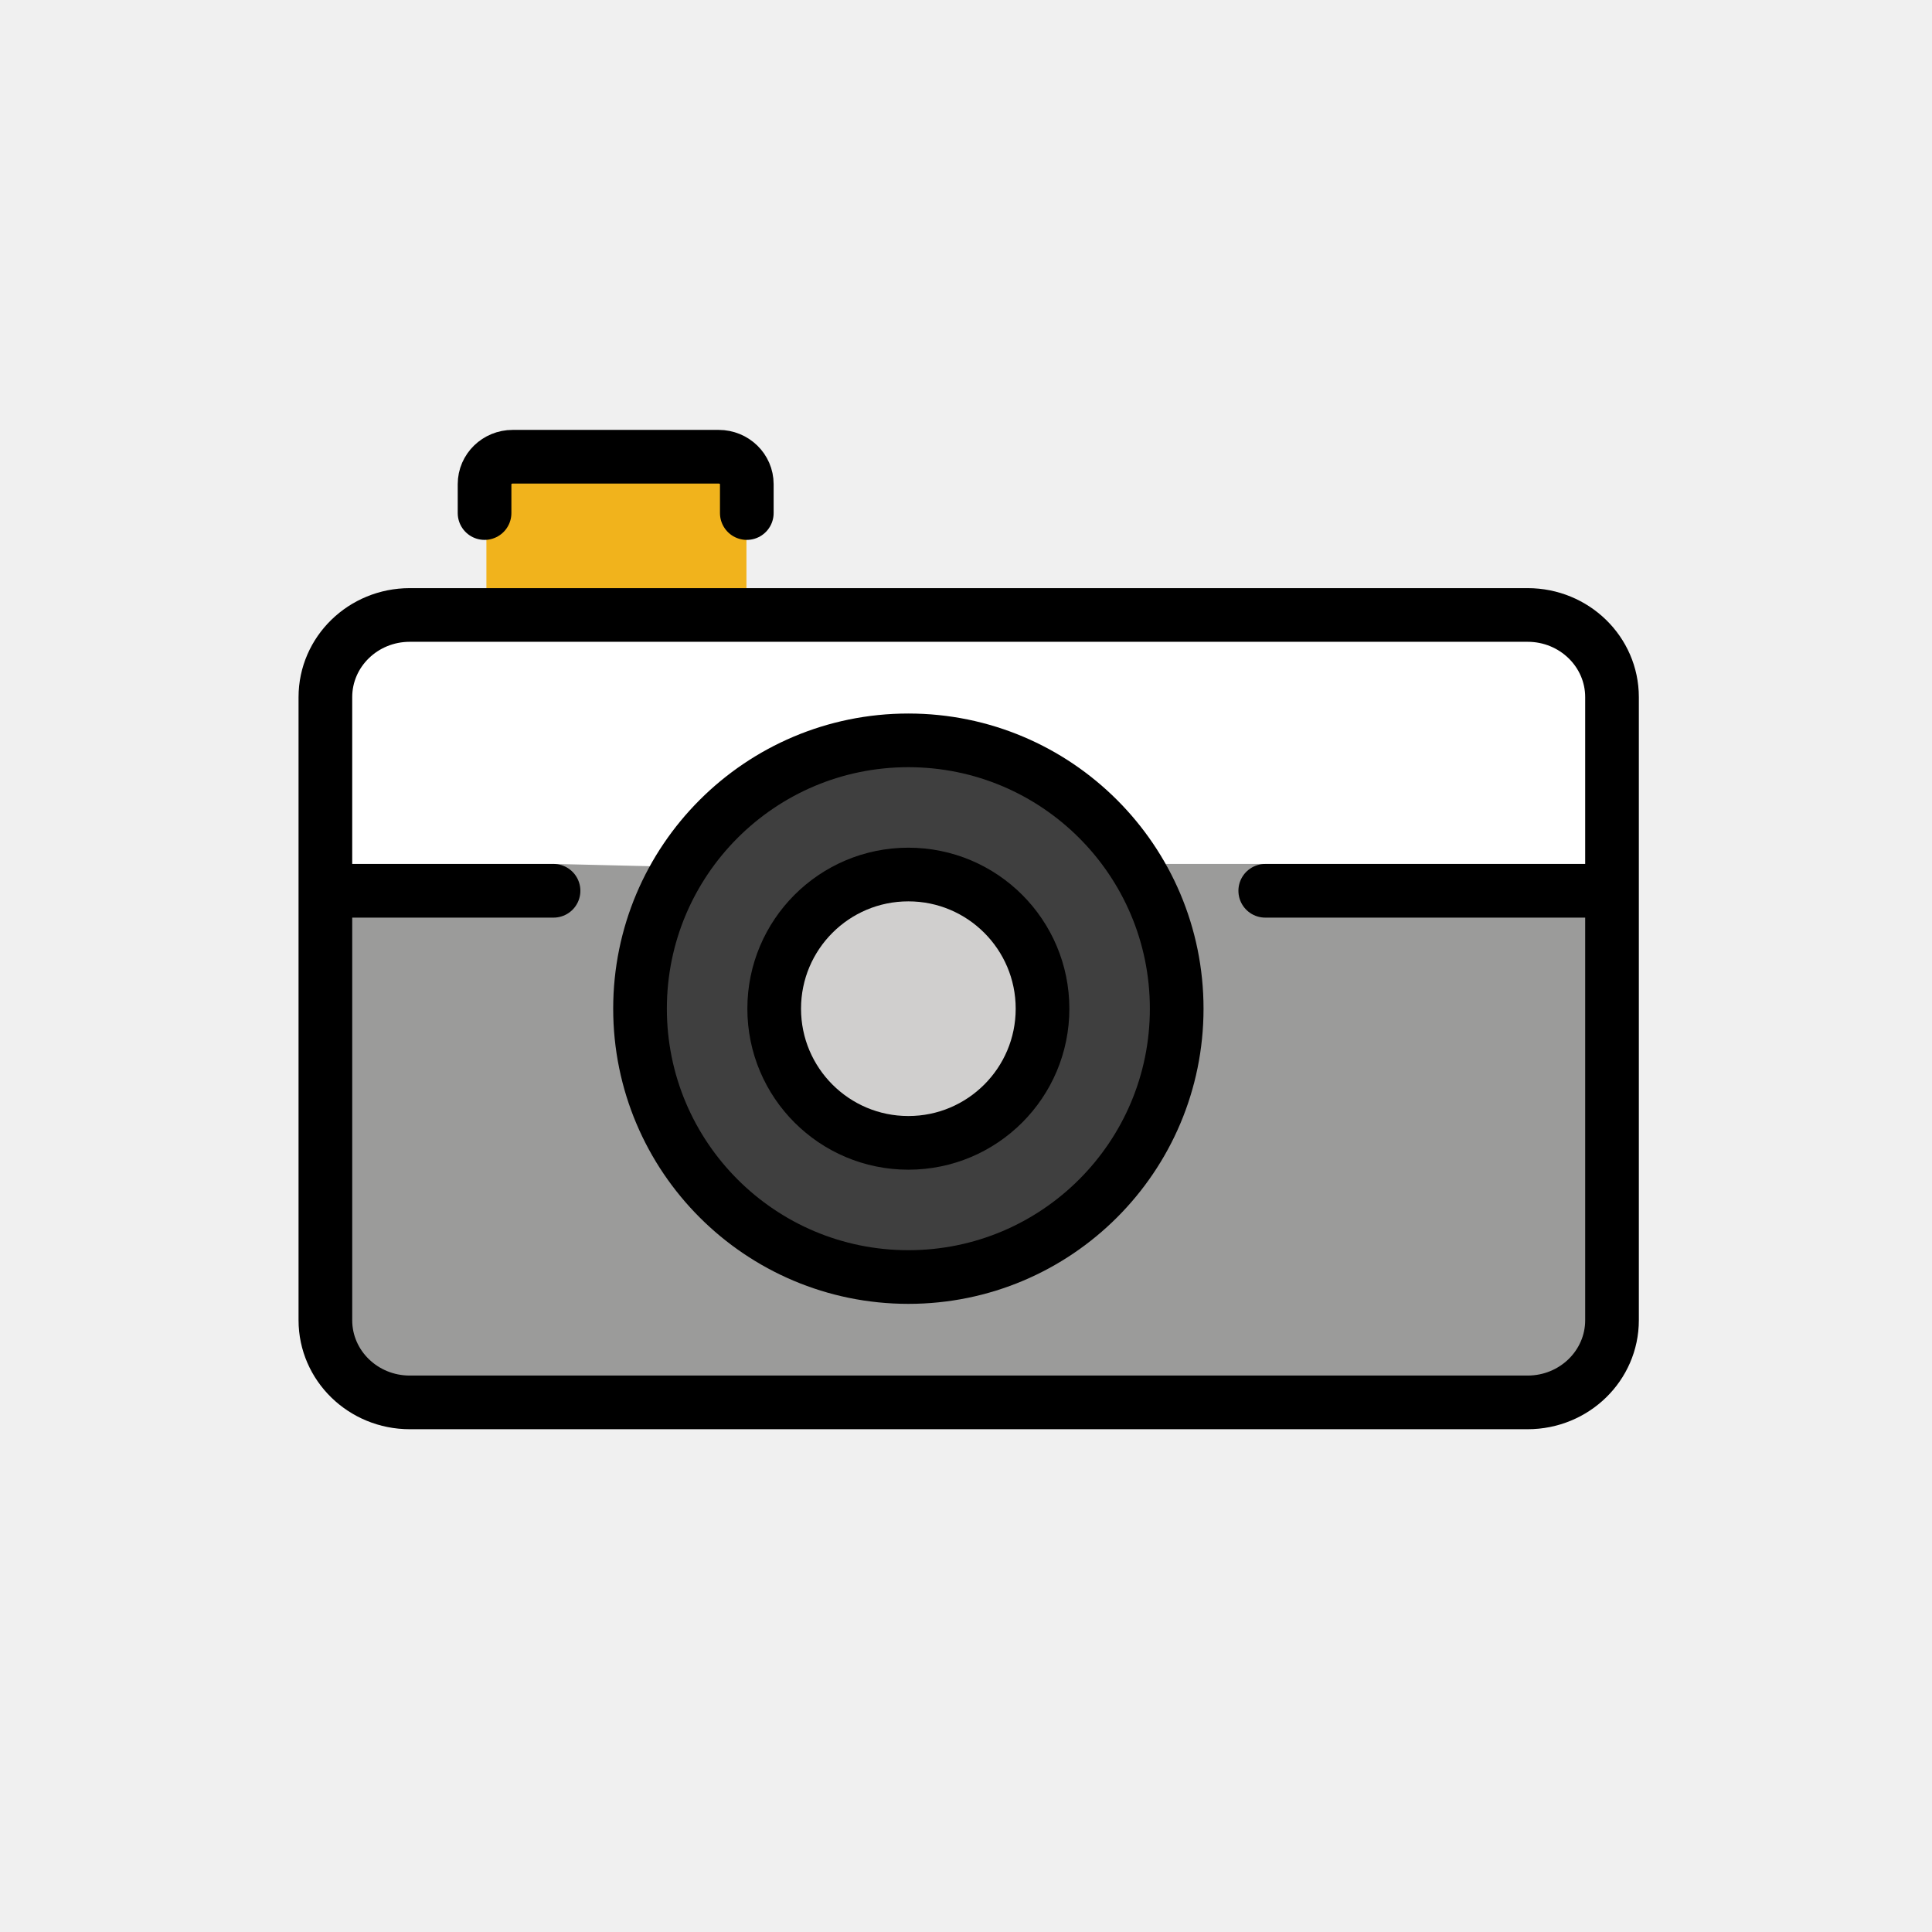
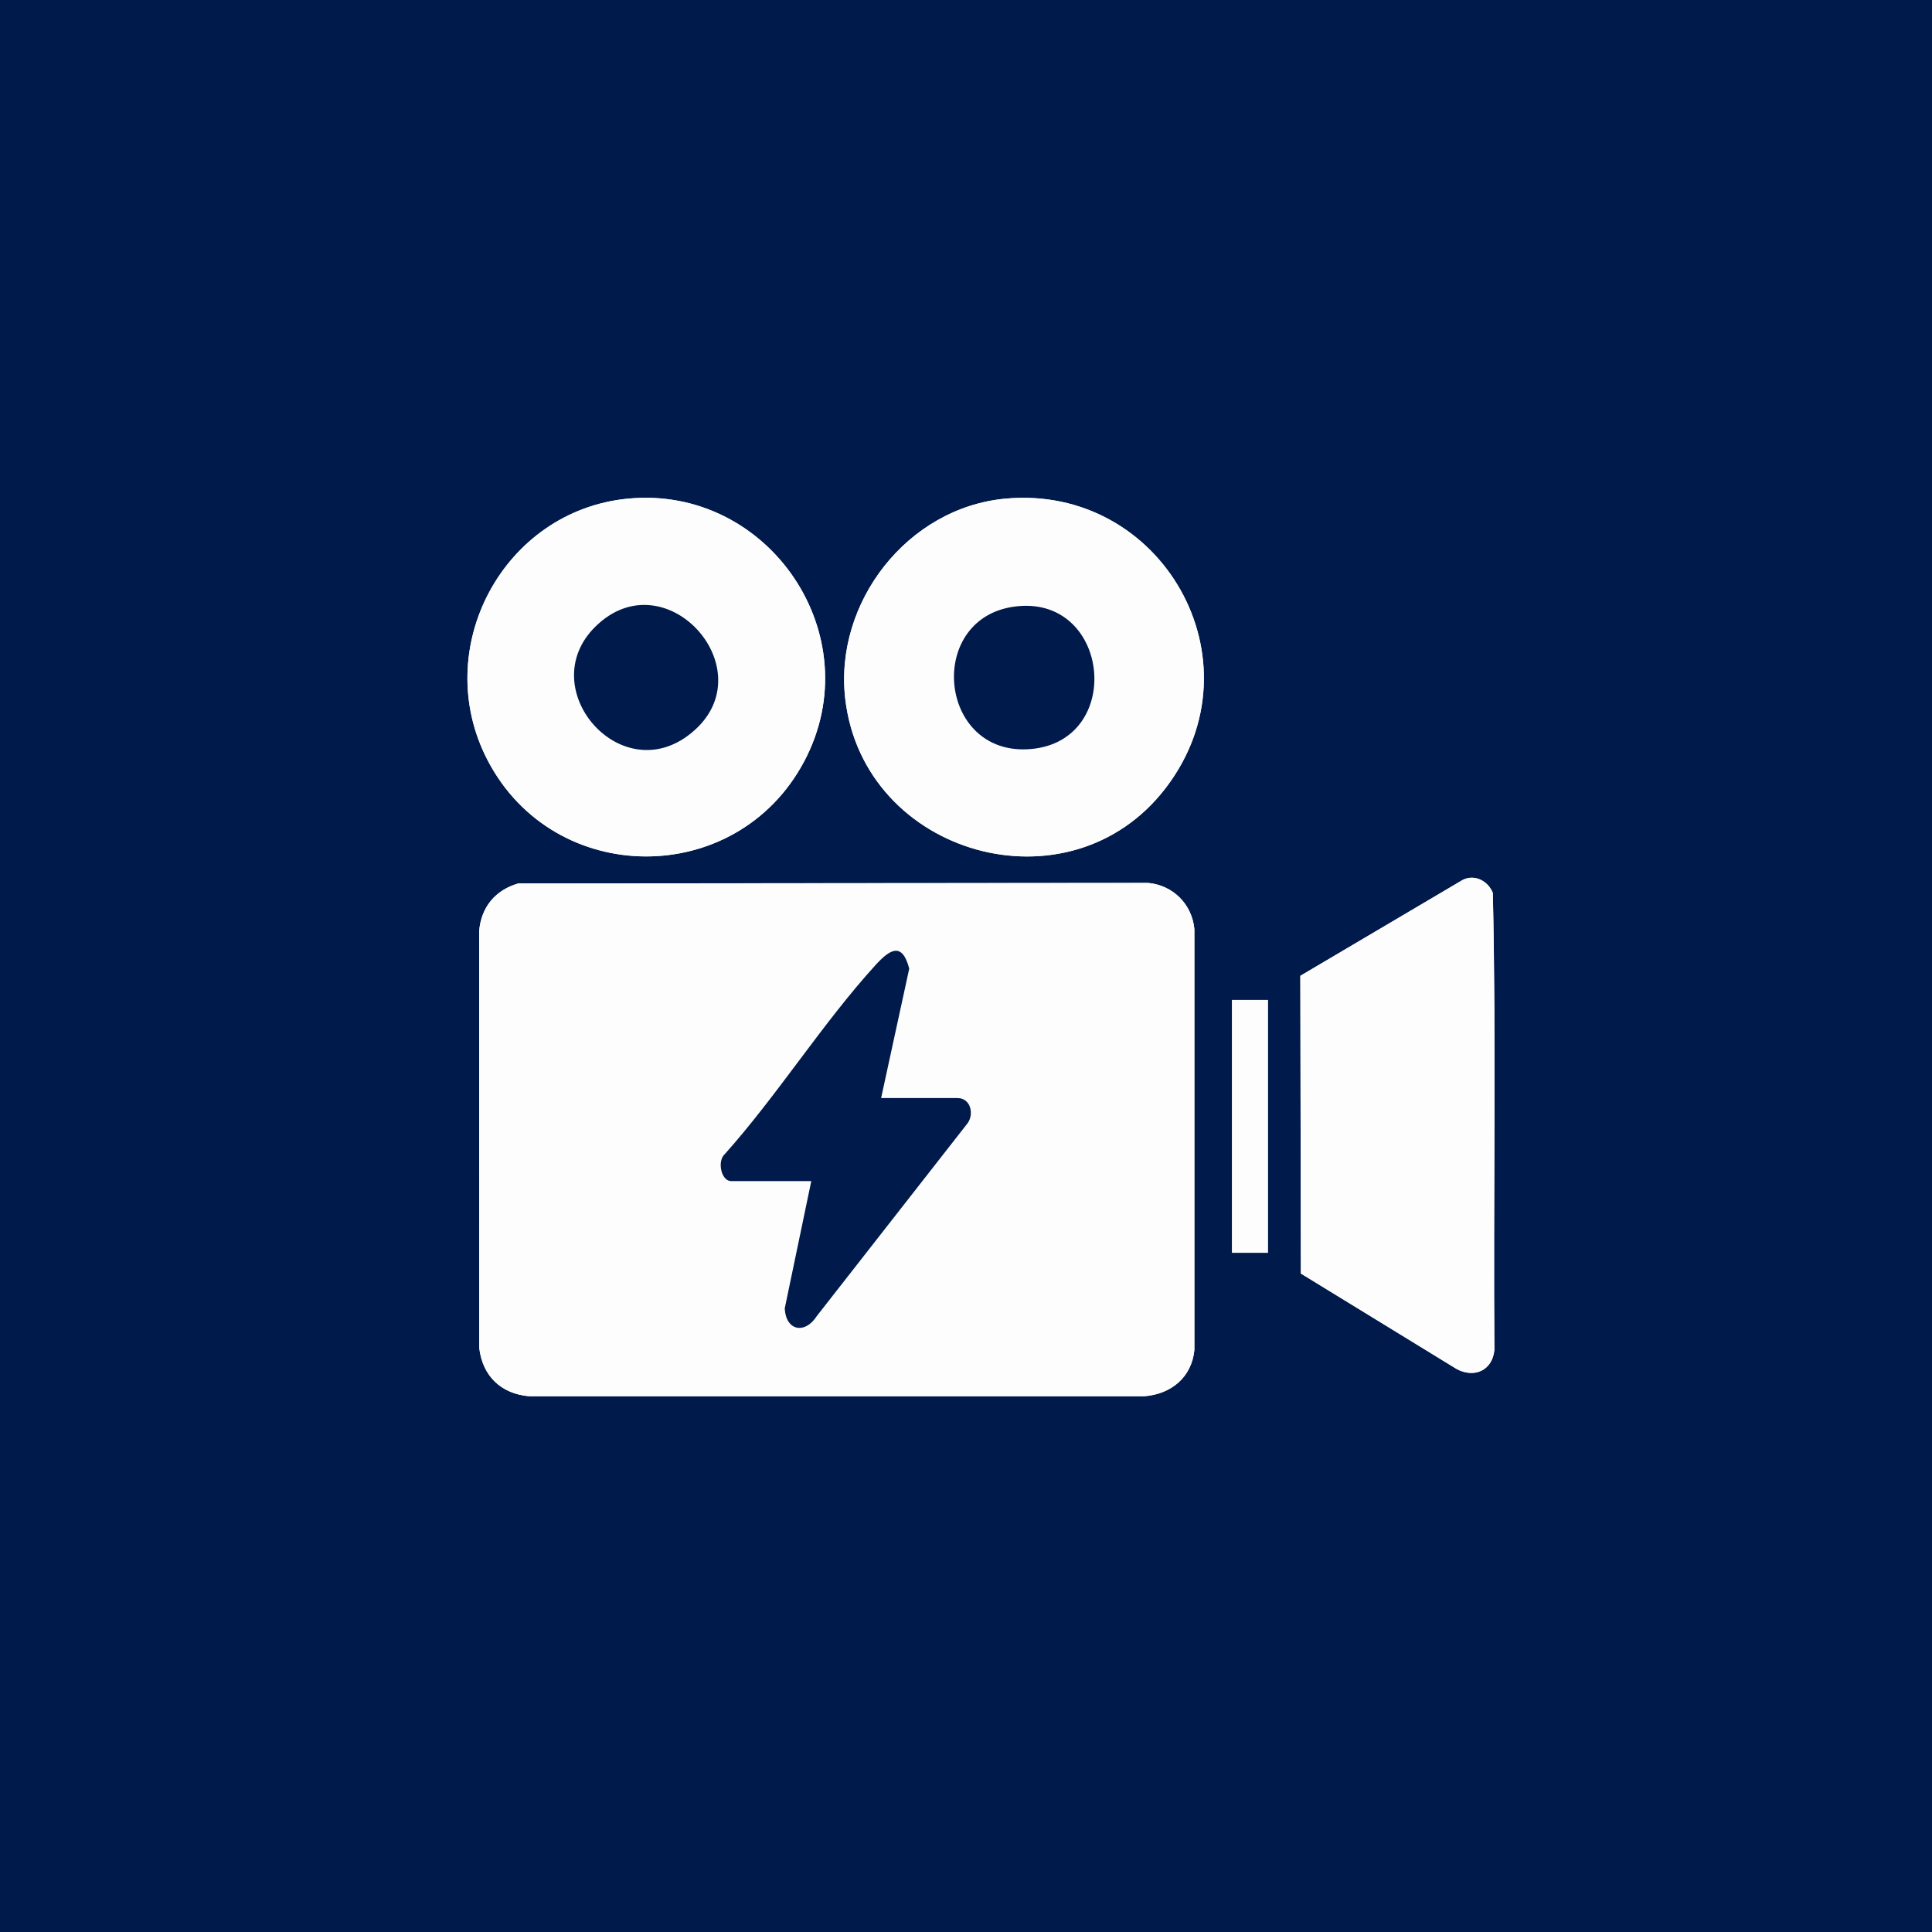
- <svg xmlns="http://www.w3.org/2000/svg" id="emoji" viewBox="0 0 72 72">
-   <g id="color">
-     <path fill="#3f3f3f" d="m33.852,28.007c-5.285,0-9.584,4.299-9.584,9.584s4.299,9.584,9.584,9.584,9.584-4.299,9.584-9.584-4.299-9.584-9.584-9.584Zm0,14.584c-2.757,0-5-2.243-5-5s2.243-5,5-5,5,2.243,5,5-2.243,5-5,5Z" />
-     <circle cx="33.852" cy="37.591" r="5" fill="#d0cfce" />
-     <path fill="#fff" d="m57.931,22.918H15.27c-1.182,0-3.144,1.925-3.144,3.062l.457,7.218h8.046l4.149.189c-.012.021,3.277-5.796,9.074-5.796,4.15,0,8.743,5.011,8.739,5l3.392.299,13.304.23.037-7.14c0-1.138-.212-3.062-1.393-3.062Z" />
-     <path fill="#f1b31c" d="m27.818,19.183c-.017.261-.35-2.163-.35-2.163h-9.035s-.282,2.504-.306,2.439v3.329l9.691-.118s0-3.487,0-3.487Z" />
-     <path fill="#9b9b9a" d="m56.723,51.768c.133-.003,2.602-1.04,2.602-1.175l-.037-17.473-9.778-.226-2.383-.697h-3.691c.005.011.01.024.014.035,0,0,0,0,0,0.0.219.391-.665.796-.494,1.215.011.028.296,7.996.155,8.143-.426.445-2.264,3.211-3.059,3.845-2.387,1.902-4.586,2.03-4.673,2.038-.345.033-1.998.113-2.113.099-.11-.014-2.34-.383-4.203-1.394-1.78-.966-3.198-2.575-3.21-2.588-.552-.634-.988-1.976-1-2-.119-.229-1.029-2.126-.84-4.782.082-1.152,1.348-4.5,1.348-4.5l-4.731-.112c.18,0-7.909.393-7.909.393l.103,16.61s.001,1.407.724,2.165c.847.889,1.687.401,1.694.401,0,0,41.468 0,41.482,0Z" />
-   </g>
-   <g id="line">
-     <path fill="none" stroke="#000" stroke-linecap="round" stroke-linejoin="round" stroke-width="2" d="m15.27,22.918c-1.736,0-3.144,1.371-3.144,3.062v23.221c0,1.691,1.408,3.062,3.144,3.062h41.661c1.736,0,3.144-1.371,3.144-3.062v-23.221c0-1.691-1.408-3.062-3.144-3.062,0,0-41.661,0-41.661,0Z" />
-     <line x1="47.152" x2="59.618" y1="33.197" y2="33.197" fill="none" stroke="#000" stroke-linecap="round" stroke-linejoin="round" stroke-width="2" />
-     <line x1="12.582" x2="20.629" y1="33.197" y2="33.197" fill="none" stroke="#000" stroke-linecap="round" stroke-linejoin="round" stroke-width="2" />
-     <circle cx="33.852" cy="37.591" r="10" fill="none" stroke="#000" stroke-linecap="round" stroke-linejoin="round" stroke-width="2" />
-     <circle cx="33.852" cy="37.591" r="5" fill="none" stroke="#000" stroke-linecap="round" stroke-linejoin="round" stroke-width="2" />
-     <path fill="none" stroke="#000" stroke-linecap="round" stroke-linejoin="round" stroke-width="2" d="m27.831,19.12v-1.078c0-.564-.469-1.021-1.048-1.021h-7.677c-.579,0-1.048.457-1.048,1.021v1.078" />
-   </g>
+ <svg xmlns="http://www.w3.org/2000/svg" id="Layer_1" viewBox="0 0 1024 1024">
+   <defs>
+     <style>.cls-1{fill:#001a4b;}.cls-2{fill:#fdfdfd;}</style>
+   </defs>
+   <path class="cls-1" d="M1024,0v1024H0V0h1024ZM332.79,264.29c-66.13,6.4-105.19,79.54-74.31,138.73,35.25,67.58,131.84,67.97,167.69.65,35.6-66.85-18.81-146.6-93.38-139.38ZM532.8,264.3c-51.89,4.85-90.78,55.06-84.79,106.19,9.73,82.92,118.85,114.08,169.97,46.99,51.33-67.37-2.29-160.92-85.18-153.18ZM689.21,517.2l.28,157.8,82.46,50.54c9.27,5.08,19.04.97,20.1-10-.62-80.73,1-161.7-.82-242.28-2.55-6.41-9.86-10.22-16.21-6.74l-85.81,50.68ZM274.74,468.24c-12.21,3.53-19.68,12.51-20.77,25.23l.05,221.03c1.77,14.87,11.57,24.26,26.45,25.55h326.07c14.13-1.11,25.08-10,26.51-24.49v-223.08c-1.21-13.19-11.34-23.3-24.5-24.5l-333.8.28ZM672,530h-19v134h19v-134Z" />
+   <path class="cls-2" d="M274.74,468.24l333.8-.28c13.16,1.2,23.29,11.31,24.5,24.5v223.08c-1.43,14.49-12.37,23.38-26.51,24.49h-326.07c-14.89-1.28-24.69-10.68-26.45-25.55l-.05-221.03c1.09-12.71,8.56-21.7,20.77-25.23ZM467,582l14.91-68.61c-3.75-14.34-10.29-10.19-17.88-1.86-28.03,30.79-51.9,68.87-79.85,100.15-4.19,3.66-1.94,14.32,3.32,14.32h42.5l-14.07,67.5c.6,11.86,10.68,13.88,17.04,3.97l79.87-102.13c3.57-4.95,1.6-13.34-5.34-13.34h-40.5Z" />
+   <path class="cls-2" d="M532.8,264.3c82.89-7.74,136.51,85.82,85.18,153.18-51.12,67.08-160.24,35.92-169.97-46.99-6-51.12,32.9-101.34,84.79-106.19ZM539.79,321.27c-49.71,4.46-43.19,80.2,6.71,75.72,49.16-4.42,42.05-80.09-6.71-75.72Z" />
+   <path class="cls-2" d="M332.79,264.29c74.57-7.22,128.98,72.53,93.38,139.38-35.85,67.31-132.44,66.92-167.69-.65-30.87-59.18,8.19-132.33,74.31-138.73ZM315.35,332.35c-32.21,32.16,12.32,84.81,49.14,57.64,43.84-32.35-11.25-95.49-49.14-57.64Z" />
+   <path class="cls-2" d="M689.21,517.2l85.81-50.68c6.35-3.48,13.67.34,16.21,6.74,1.82,80.58.2,161.55.82,242.28-1.06,10.97-10.83,15.09-20.1,10l-82.46-50.54-.28-157.8Z" />
+   <rect class="cls-2" x="653" y="530" width="19" height="134" />
+   <path class="cls-1" d="M467,582h40.5c6.94,0,8.9,8.4,5.34,13.34l-79.87,102.13c-6.36,9.92-16.44,7.89-17.04-3.97l14.07-67.5h-42.5c-5.26,0-7.51-10.65-3.32-14.32,27.95-31.29,51.81-69.37,79.85-100.15,7.59-8.33,14.13-12.49,17.88,1.86l-14.91,68.61Z" />
+   <path class="cls-1" d="M539.79,321.27c48.76-4.38,55.87,71.3,6.71,75.72-49.9,4.48-56.42-71.26-6.71-75.72Z" />
+   <path class="cls-1" d="M315.35,332.35c37.9-37.85,92.98,25.3,49.14,57.64-36.82,27.17-81.35-25.48-49.14-57.64Z" />
</svg>
